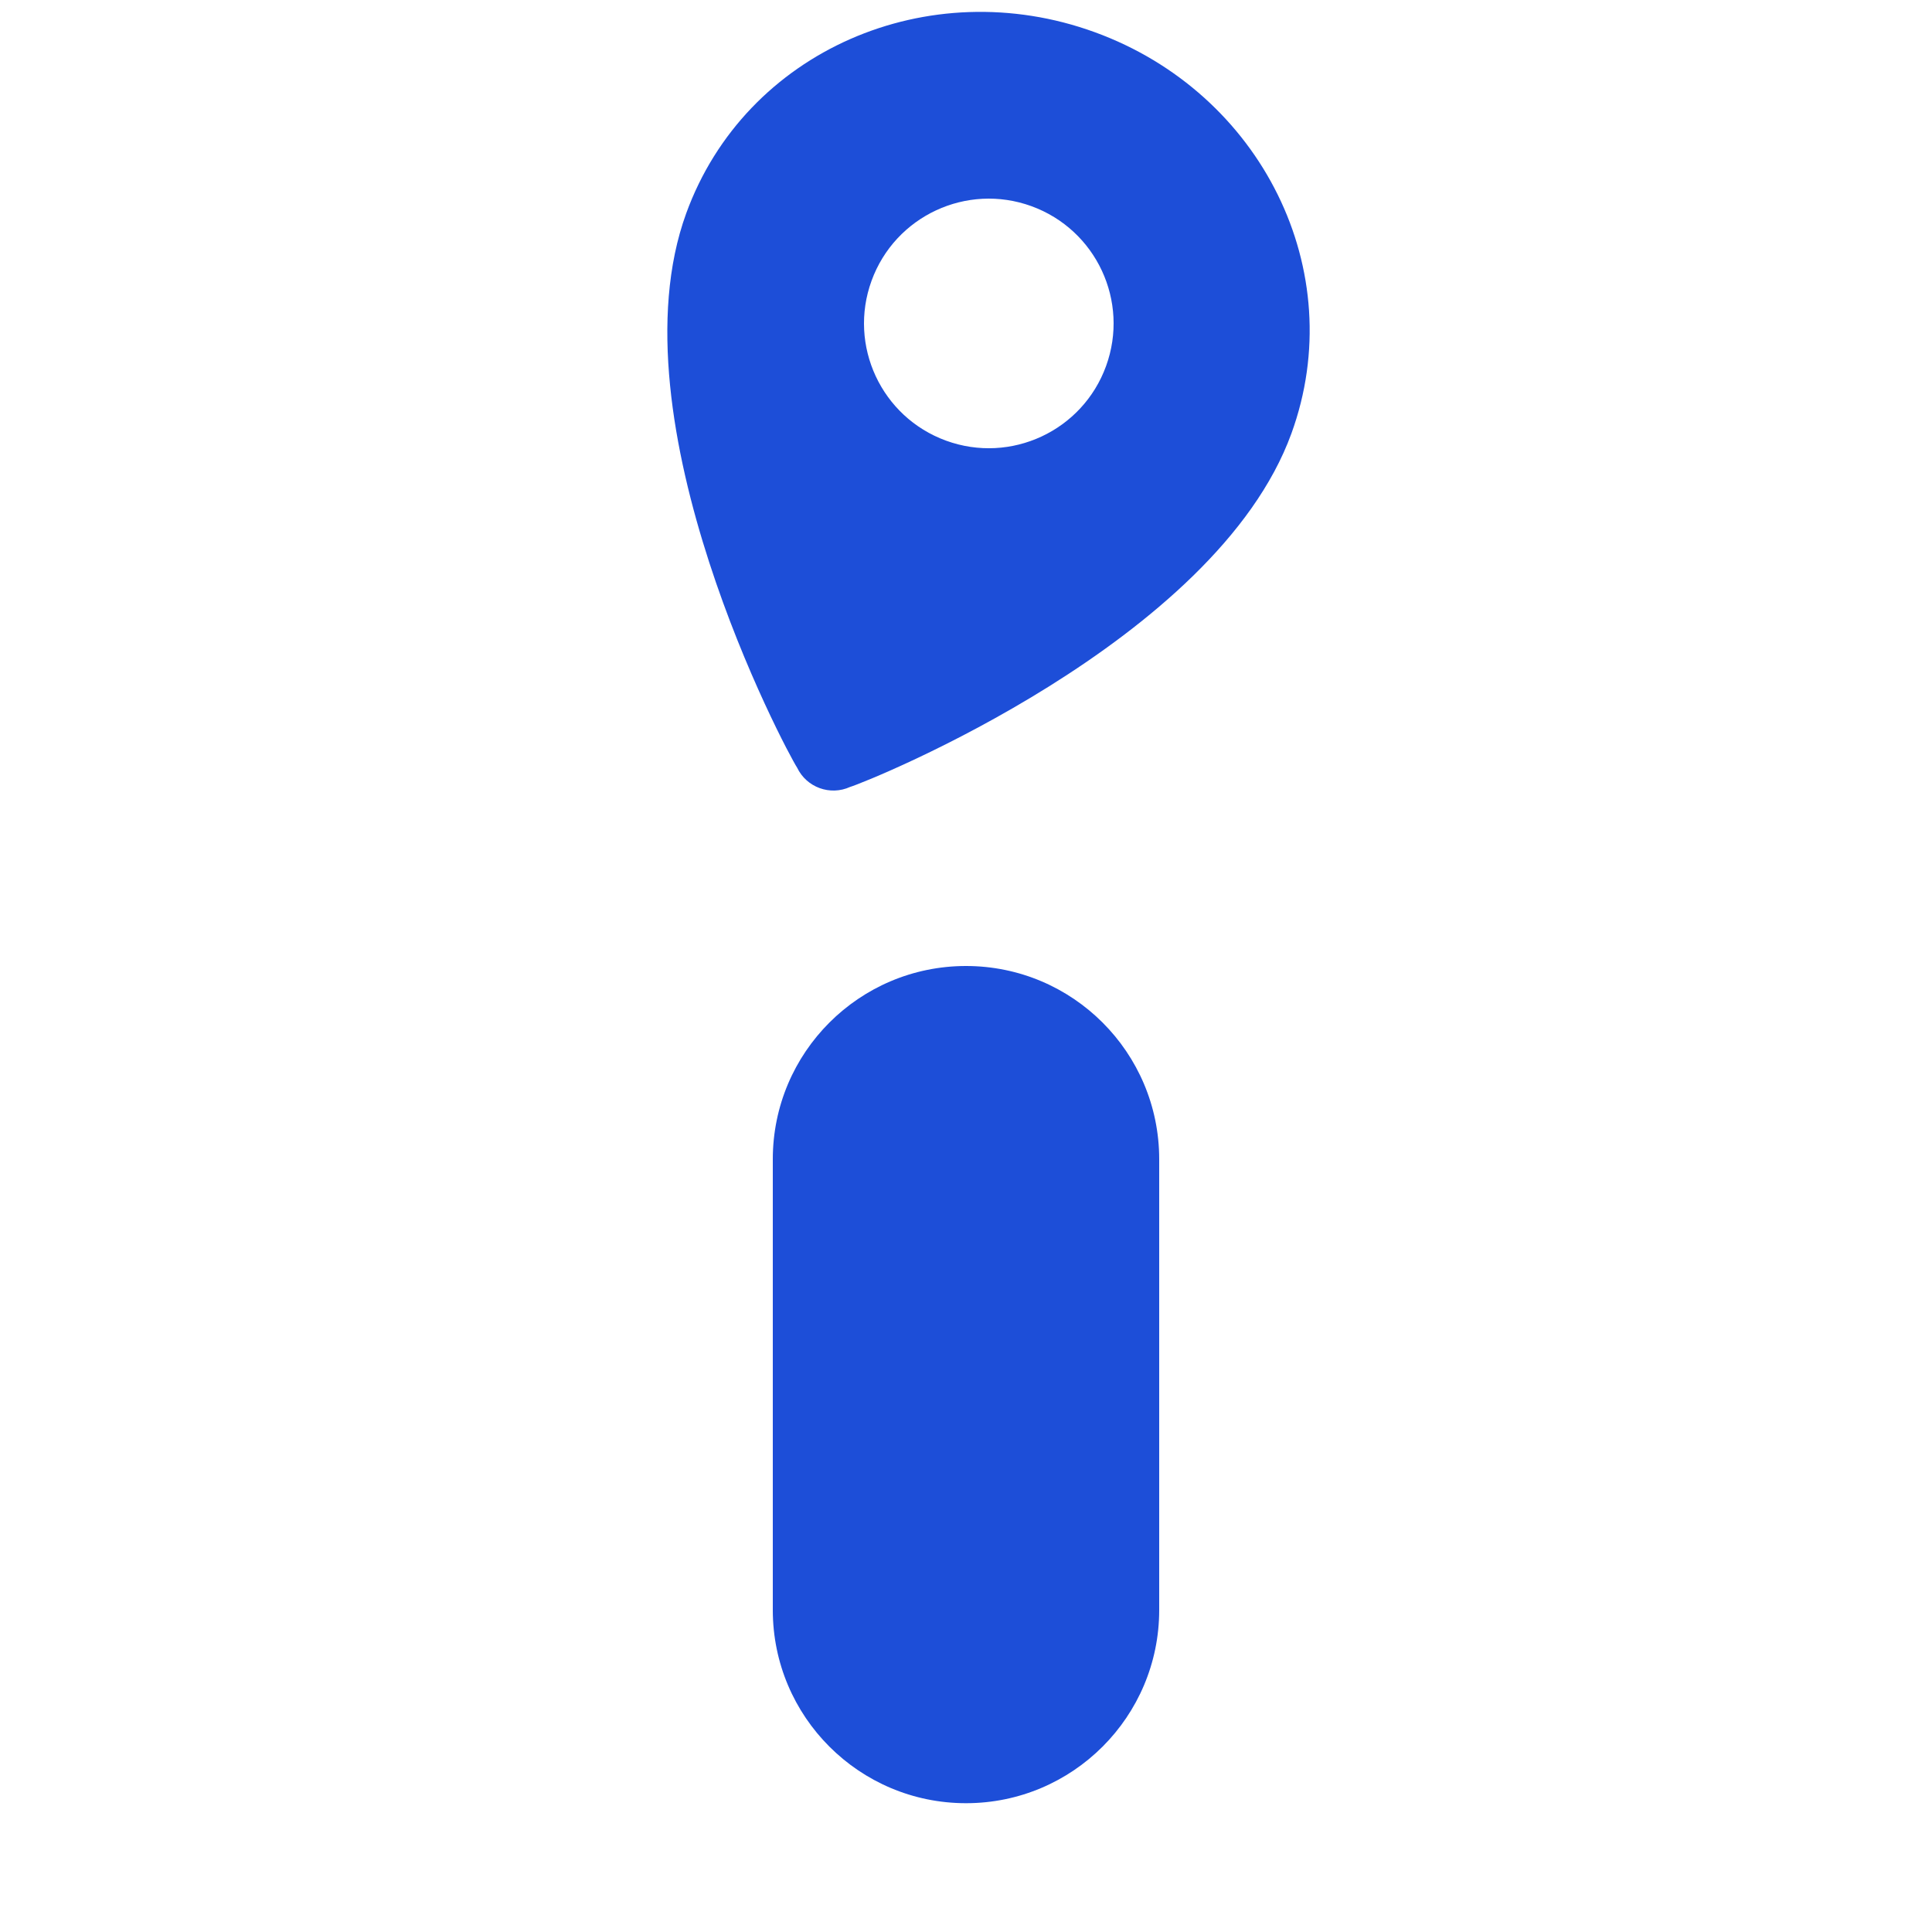
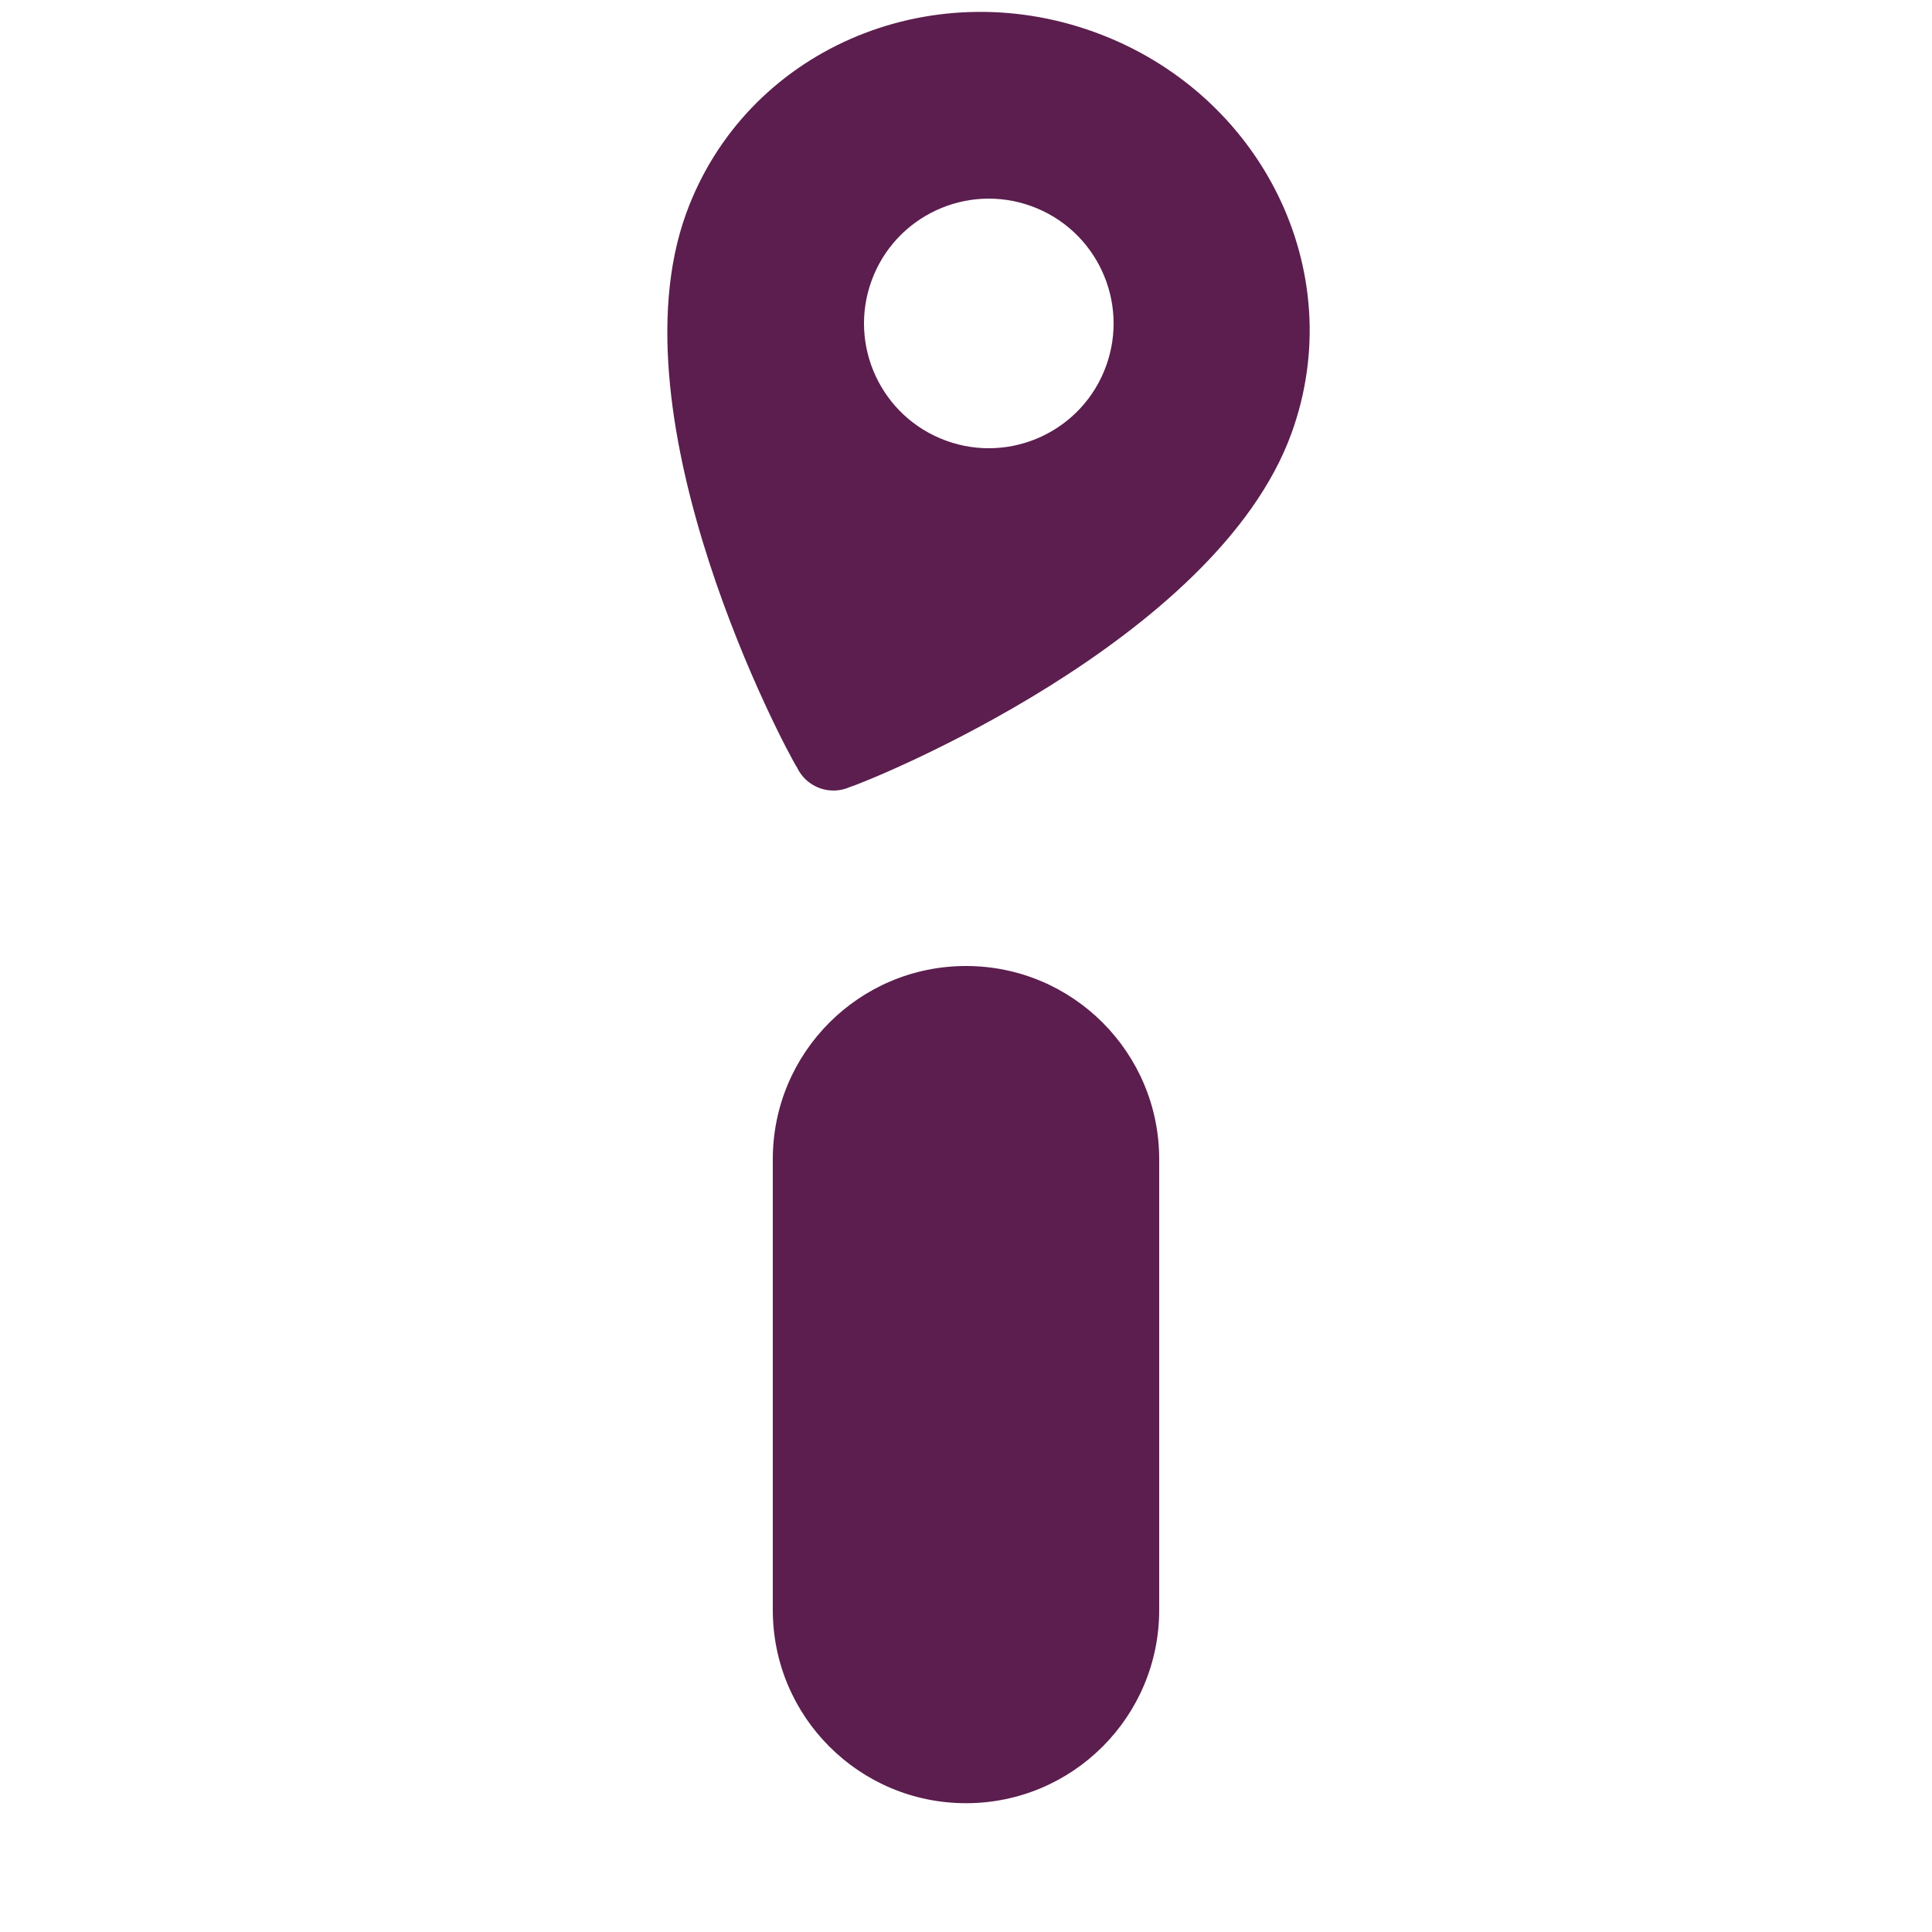
<svg xmlns="http://www.w3.org/2000/svg" viewBox="0 0 24 24">
-   <style>
-     g { fill: #1d4ed8; }
-     @media (prefers-color-scheme: dark) { g { fill: #60a5fa; } }
-   </style>
-   <g>
+   <g fill="#5b1e4e">
    <rect x="9.6" y="12" width="4.8" height="10.4" rx="2.4" />
    <path fill-rule="evenodd" transform="translate(13.6 .4) rotate(20) scale(.5) translate(-12 -2)" d="M12 2C7.6 2 4 5.4 4 9.7c0 5.5 6.9 11.7 7.3 12a1 1 0 0 0 1.4 0c.4-.3 7.3-6.5 7.3-12C20 5.4 16.4 2 12 2Z M12 6.6a3.1 3.1 0 1 0 0 6.2 3.1 3.1 0 1 0 0-6.2Z" />
  </g>
</svg>
